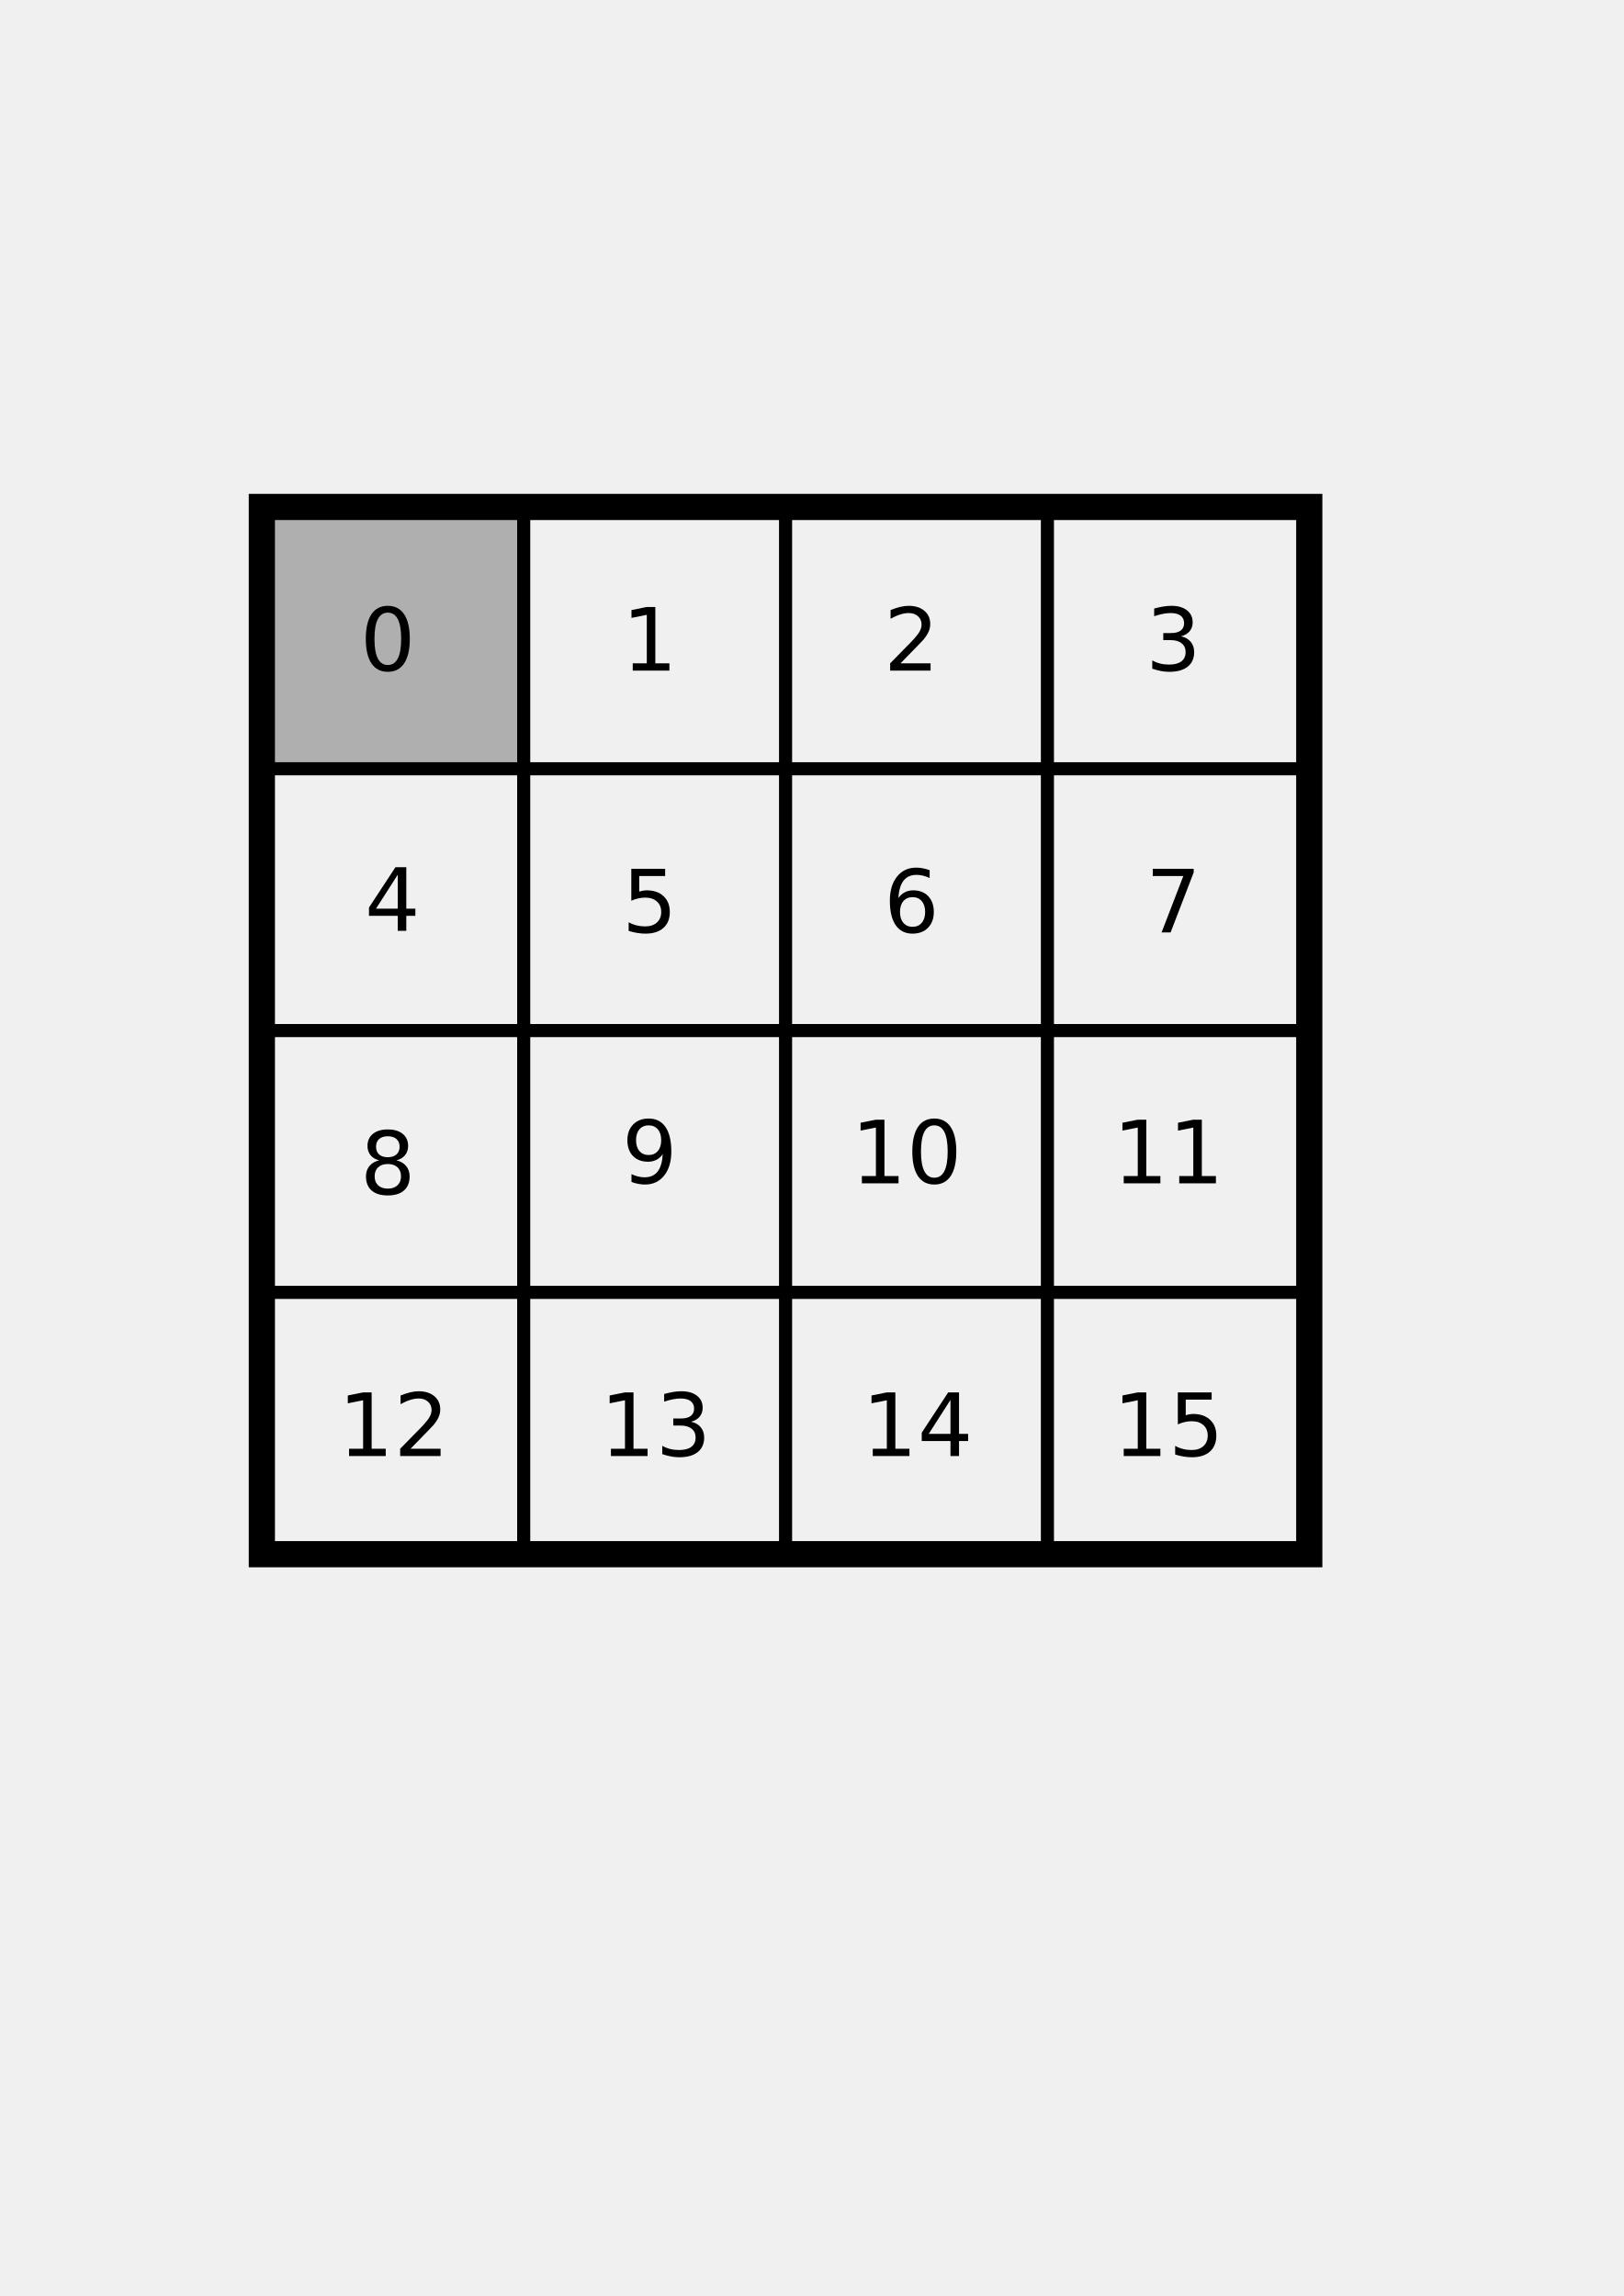
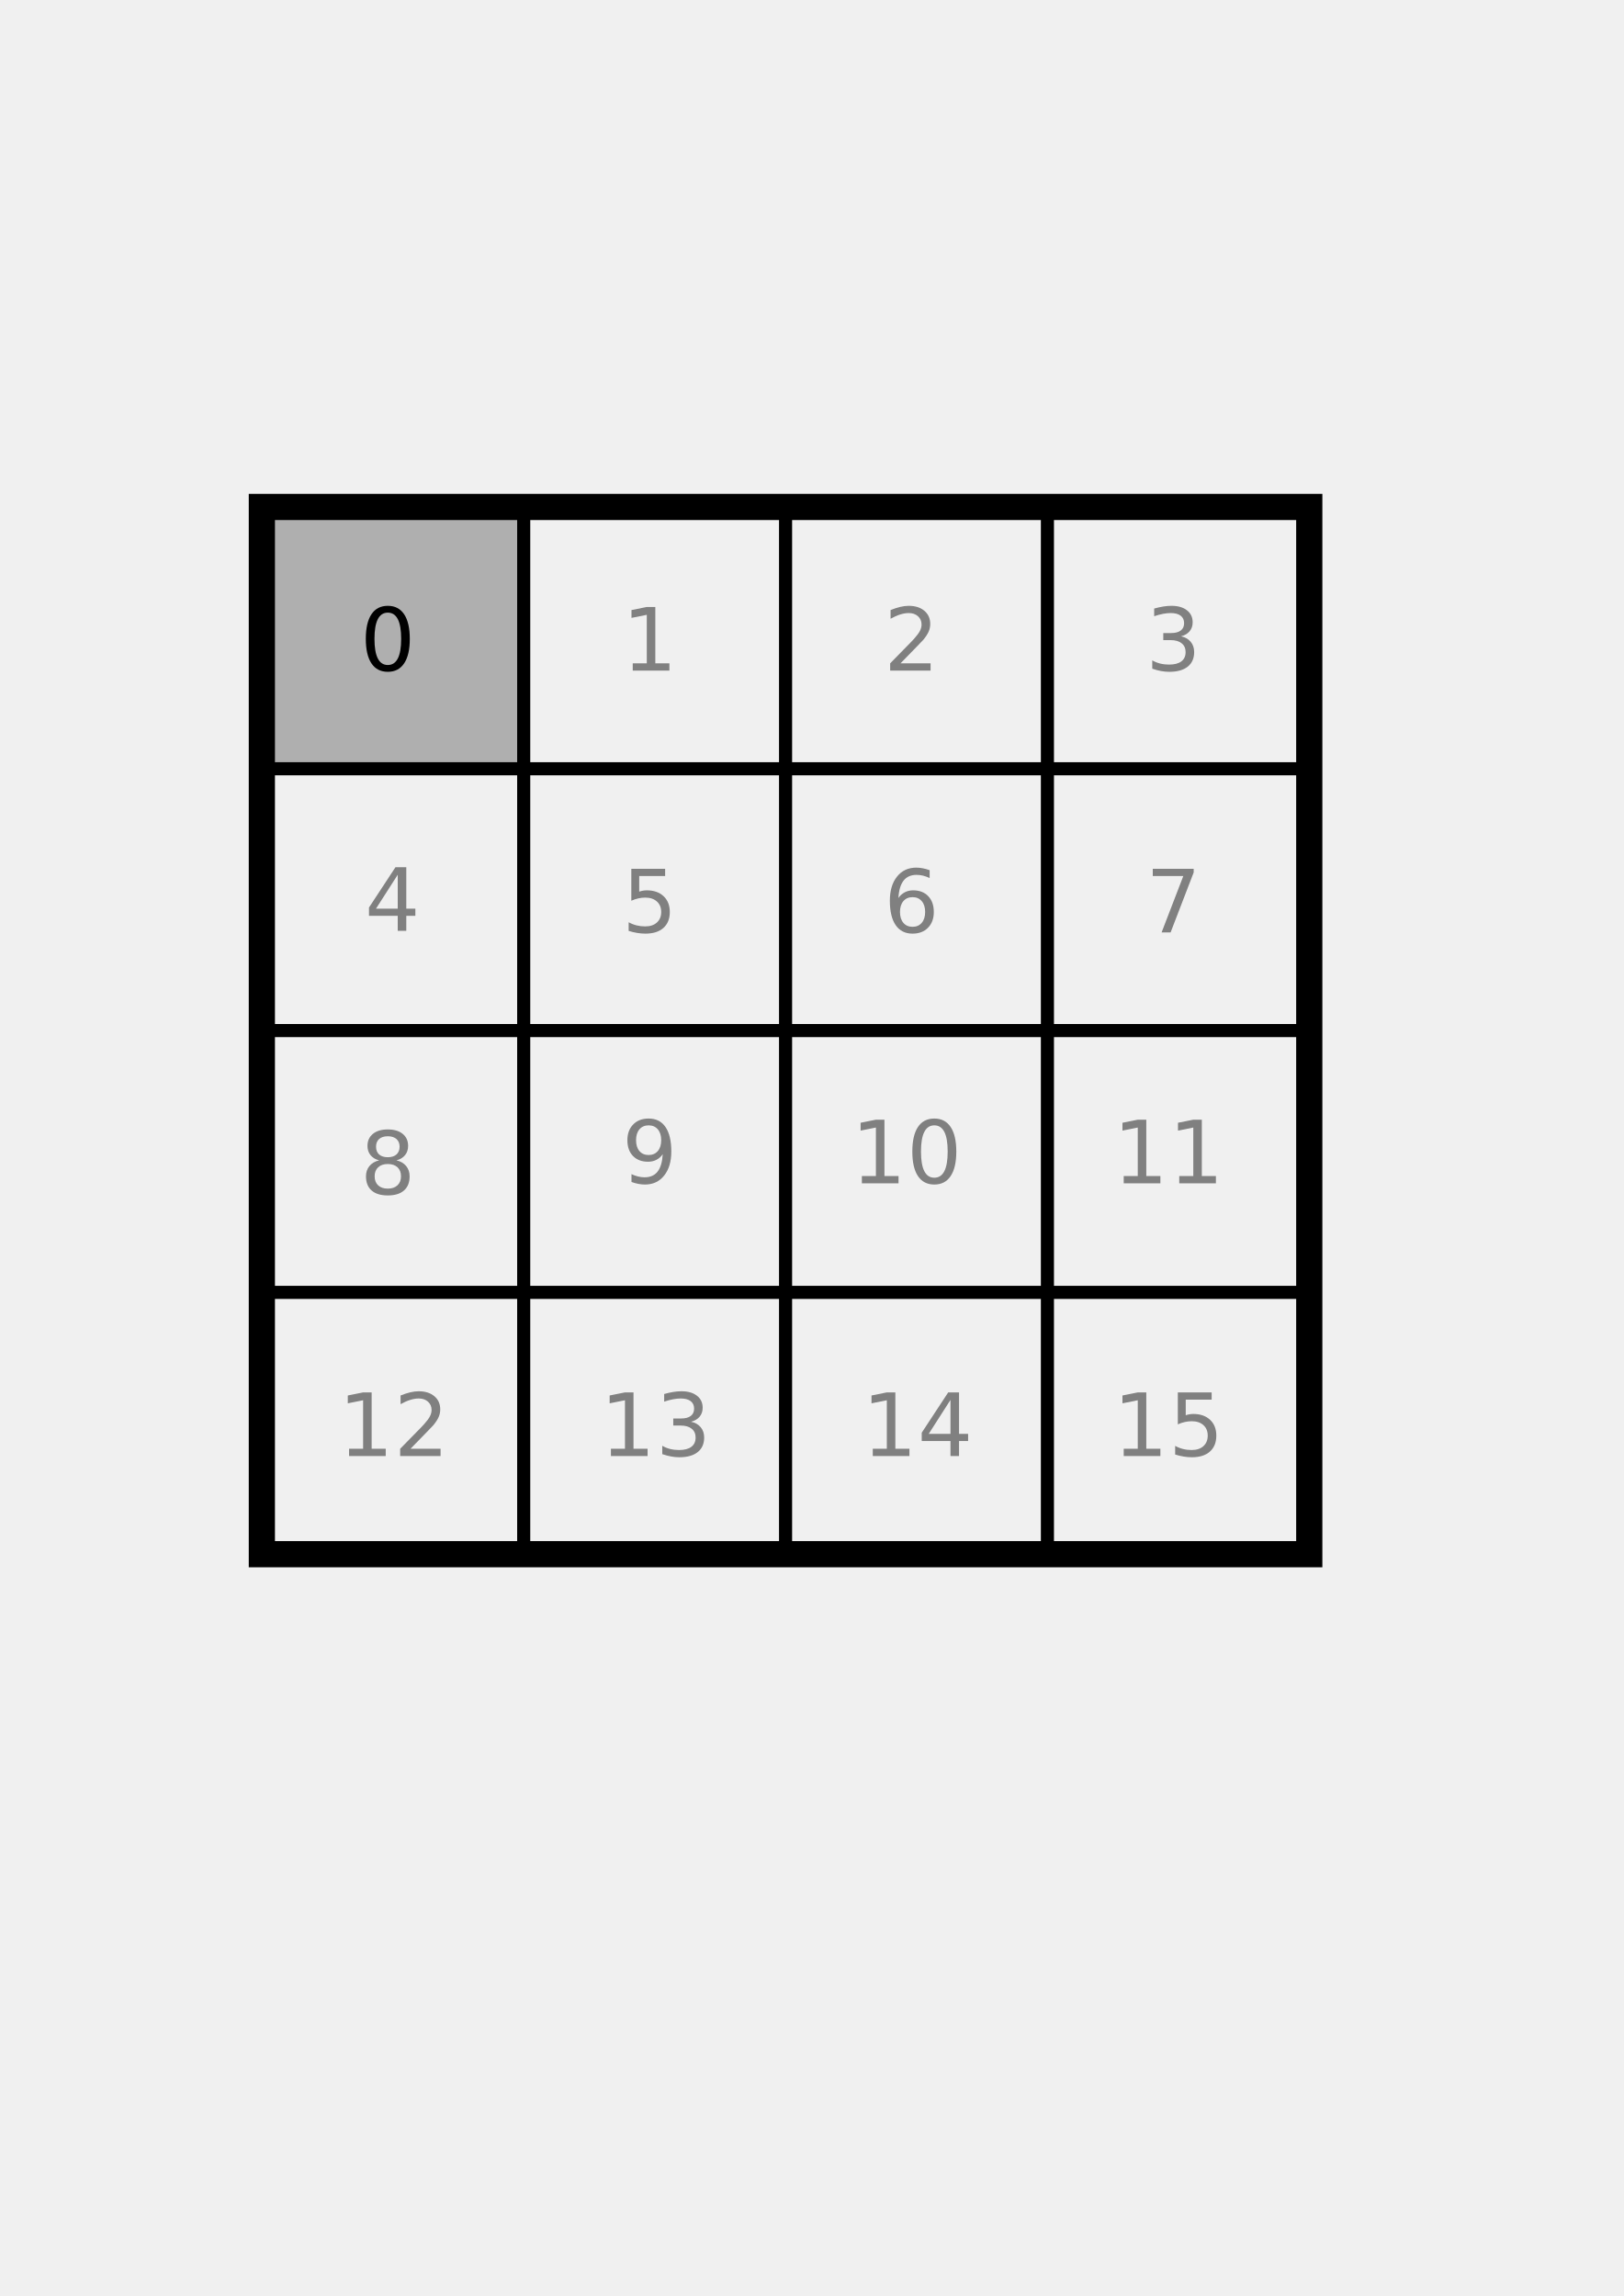
<svg xmlns="http://www.w3.org/2000/svg" width="744.094" height="1052.362" id="svg2">
  <defs id="defs4">
    </defs>
  <g id="layer1" style="display:inline">
    <rect style="fill:#ffffff;fill-opacity:1;stroke:#000000;stroke-width:2;stroke-miterlimit:4;stroke-dasharray:none;stroke-opacity:1" id="rect3175" width="0" height="20" x="580" y="612.362" />
    <path style="fill:#afafaf;fill-opacity:1;stroke:none;stroke-width:2.857;stroke-miterlimit:4;stroke-dasharray:none;stroke-opacity:1" d="M 120,292.362 L 120,232.362 L 180,232.362 L 240,232.362 L 240,292.362 L 240,352.362 L 180,352.362 L 120,352.362 L 120,292.362 z" id="path3239" />
    <path style="fill:none;fill-rule:evenodd;stroke:#000000;stroke-width:6px;stroke-linecap:butt;stroke-linejoin:miter;stroke-opacity:1" d="M 240,232.362 C 240,712.362 240,712.362 240,712.362" id="path3193" />
    <path style="fill:none;fill-rule:evenodd;stroke:#000000;stroke-width:6px;stroke-linecap:butt;stroke-linejoin:miter;stroke-opacity:1" d="M 360,232.362 L 360,712.362" id="path3195" />
    <path style="fill:none;fill-rule:evenodd;stroke:#000000;stroke-width:6px;stroke-linecap:butt;stroke-linejoin:miter;stroke-opacity:1" d="M 480,232.362 C 480,712.362 480,712.362 480,712.362" id="path3197" />
    <path style="fill:none;fill-rule:evenodd;stroke:#000000;stroke-width:6px;stroke-linecap:butt;stroke-linejoin:miter;stroke-opacity:1" d="M 120,352.362 C 600,352.362 600,352.362 600,352.362" id="path3199" />
    <path style="fill:none;fill-rule:evenodd;stroke:#000000;stroke-width:6px;stroke-linecap:butt;stroke-linejoin:miter;stroke-opacity:1" d="M 120,472.362 C 600,472.362 600,472.362 600,472.362" id="path3201" />
    <path style="fill:none;fill-rule:evenodd;stroke:#000000;stroke-width:6px;stroke-linecap:butt;stroke-linejoin:miter;stroke-opacity:1" d="M 120,592.362 C 600,592.362 600,592.362 600,592.362" id="path3203" />
    <flowRoot xml:space="preserve" id="flowRoot3209" style="font-size:40px;font-style:normal;font-weight:normal;fill:#000000;fill-opacity:1;stroke:none;stroke-width:1px;stroke-linecap:butt;stroke-linejoin:miter;stroke-opacity:1;font-family:Bitstream Vera Sans">
      <flowRegion id="flowRegion3211">
        <rect id="rect3213" width="52.857" height="47.143" x="157.143" y="259.505" />
      </flowRegion>
      <flowPara id="flowPara3215" />
    </flowRoot>
    <rect style="fill:none;fill-opacity:1;stroke:#000000;stroke-width:12;stroke-miterlimit:4;stroke-dasharray:none;stroke-opacity:1" id="rect3189" width="480" height="480" x="120" y="232.362" />
    <text xml:space="preserve" style="font-size:40px;font-style:normal;font-weight:normal;fill:#000000;fill-opacity:1;stroke:none;stroke-width:1px;stroke-linecap:butt;stroke-linejoin:miter;stroke-opacity:1;font-family:Bitstream Vera Sans" x="165" y="307.362" id="text2500">
      <tspan id="tspan2502" x="165" y="307.362">0</tspan>
    </text>
-     <text xml:space="preserve" style="font-size:40px;font-style:normal;font-weight:normal;fill:#000000;fill-opacity:1;stroke:none;stroke-width:1px;stroke-linecap:butt;stroke-linejoin:miter;stroke-opacity:1;font-family:Bitstream Vera Sans" x="285" y="307.362" id="text2504">
+     <text xml:space="preserve" style="font-size:40px;font-style:normal;font-weight:normal;fill:#808080;fill-opacity:1;stroke:none;stroke-width:1px;stroke-linecap:butt;stroke-linejoin:miter;stroke-opacity:1;font-family:Bitstream Vera Sans" x="285" y="307.362" id="text2504">
      <tspan id="tspan2506" x="285" y="307.362">1</tspan>
    </text>
-     <text xml:space="preserve" style="font-size:40px;font-style:normal;font-weight:normal;fill:#000000;fill-opacity:1;stroke:none;stroke-width:1px;stroke-linecap:butt;stroke-linejoin:miter;stroke-opacity:1;font-family:Bitstream Vera Sans" x="405" y="307.362" id="text2508">
+     <text xml:space="preserve" style="font-size:40px;font-style:normal;font-weight:normal;fill:#808080;fill-opacity:1;stroke:none;stroke-width:1px;stroke-linecap:butt;stroke-linejoin:miter;stroke-opacity:1;font-family:Bitstream Vera Sans" x="405" y="307.362" id="text2508">
      <tspan id="tspan2510" x="405" y="307.362">2</tspan>
    </text>
-     <text xml:space="preserve" style="font-size:40px;font-style:normal;font-weight:normal;fill:#000000;fill-opacity:1;stroke:none;stroke-width:1px;stroke-linecap:butt;stroke-linejoin:miter;stroke-opacity:1;font-family:Bitstream Vera Sans" x="525" y="307.362" id="text2512">
+     <text xml:space="preserve" style="font-size:40px;font-style:normal;font-weight:normal;fill:#808080;fill-opacity:1;stroke:none;stroke-width:1px;stroke-linecap:butt;stroke-linejoin:miter;stroke-opacity:1;font-family:Bitstream Vera Sans" x="525" y="307.362" id="text2512">
      <tspan id="tspan2514" x="525" y="307.362">3</tspan>
    </text>
-     <text xml:space="preserve" style="font-size:40px;font-style:normal;font-weight:normal;fill:#000000;fill-opacity:1;stroke:none;stroke-width:1px;stroke-linecap:butt;stroke-linejoin:miter;stroke-opacity:1;font-family:Bitstream Vera Sans" x="167.143" y="426.648" id="text2516">
+     <text xml:space="preserve" style="font-size:40px;font-style:normal;font-weight:normal;fill:#808080;fill-opacity:1;stroke:none;stroke-width:1px;stroke-linecap:butt;stroke-linejoin:miter;stroke-opacity:1;font-family:Bitstream Vera Sans" x="167.143" y="426.648" id="text2516">
      <tspan id="tspan2518" x="167.143" y="426.648">4</tspan>
    </text>
-     <text xml:space="preserve" style="font-size:40px;font-style:normal;font-weight:normal;fill:#000000;fill-opacity:1;stroke:none;stroke-width:1px;stroke-linecap:butt;stroke-linejoin:miter;stroke-opacity:1;font-family:Bitstream Vera Sans" x="285" y="427.362" id="text2520">
+     <text xml:space="preserve" style="font-size:40px;font-style:normal;font-weight:normal;fill:#808080;fill-opacity:1;stroke:none;stroke-width:1px;stroke-linecap:butt;stroke-linejoin:miter;stroke-opacity:1;font-family:Bitstream Vera Sans" x="285" y="427.362" id="text2520">
      <tspan id="tspan2522" x="285" y="427.362">5</tspan>
    </text>
-     <text xml:space="preserve" style="font-size:40px;font-style:normal;font-weight:normal;fill:#000000;fill-opacity:1;stroke:none;stroke-width:1px;stroke-linecap:butt;stroke-linejoin:miter;stroke-opacity:1;font-family:Bitstream Vera Sans" x="405" y="427.362" id="text2524">
+     <text xml:space="preserve" style="font-size:40px;font-style:normal;font-weight:normal;fill:#808080;fill-opacity:1;stroke:none;stroke-width:1px;stroke-linecap:butt;stroke-linejoin:miter;stroke-opacity:1;font-family:Bitstream Vera Sans" x="405" y="427.362" id="text2524">
      <tspan id="tspan2526" x="405" y="427.362">6</tspan>
    </text>
-     <text xml:space="preserve" style="font-size:40px;font-style:normal;font-weight:normal;fill:#000000;fill-opacity:1;stroke:none;stroke-width:1px;stroke-linecap:butt;stroke-linejoin:miter;stroke-opacity:1;font-family:Bitstream Vera Sans" x="525" y="427.362" id="text2528">
+     <text xml:space="preserve" style="font-size:40px;font-style:normal;font-weight:normal;fill:#808080;fill-opacity:1;stroke:none;stroke-width:1px;stroke-linecap:butt;stroke-linejoin:miter;stroke-opacity:1;font-family:Bitstream Vera Sans" x="525" y="427.362" id="text2528">
      <tspan id="tspan2530" x="525" y="427.362">7</tspan>
    </text>
-     <text xml:space="preserve" style="font-size:40px;font-style:normal;font-weight:normal;fill:#000000;fill-opacity:1;stroke:none;stroke-width:1px;stroke-linecap:butt;stroke-linejoin:miter;stroke-opacity:1;font-family:Bitstream Vera Sans" x="165" y="547.362" id="text2532">
+     <text xml:space="preserve" style="font-size:40px;font-style:normal;font-weight:normal;fill:#808080;fill-opacity:1;stroke:none;stroke-width:1px;stroke-linecap:butt;stroke-linejoin:miter;stroke-opacity:1;font-family:Bitstream Vera Sans" x="165" y="547.362" id="text2532">
      <tspan id="tspan2534" x="165" y="547.362">8</tspan>
    </text>
-     <text xml:space="preserve" style="font-size:40px;font-style:normal;font-weight:normal;fill:#000000;fill-opacity:1;stroke:none;stroke-width:1px;stroke-linecap:butt;stroke-linejoin:miter;stroke-opacity:1;font-family:Bitstream Vera Sans" x="285" y="542.362" id="text2536">
+     <text xml:space="preserve" style="font-size:40px;font-style:normal;font-weight:normal;fill:#808080;fill-opacity:1;stroke:none;stroke-width:1px;stroke-linecap:butt;stroke-linejoin:miter;stroke-opacity:1;font-family:Bitstream Vera Sans" x="285" y="542.362" id="text2536">
      <tspan id="tspan2538" x="285" y="542.362">9</tspan>
    </text>
-     <text xml:space="preserve" style="font-size:40px;font-style:normal;font-weight:normal;fill:#000000;fill-opacity:1;stroke:none;stroke-width:1px;stroke-linecap:butt;stroke-linejoin:miter;stroke-opacity:1;font-family:Bitstream Vera Sans" x="390" y="542.362" id="text2540">
+     <text xml:space="preserve" style="font-size:40px;font-style:normal;font-weight:normal;fill:#808080;fill-opacity:1;stroke:none;stroke-width:1px;stroke-linecap:butt;stroke-linejoin:miter;stroke-opacity:1;font-family:Bitstream Vera Sans" x="390" y="542.362" id="text2540">
      <tspan id="tspan2542" x="390" y="542.362">10</tspan>
    </text>
-     <text xml:space="preserve" style="font-size:40px;font-style:normal;font-weight:normal;fill:#000000;fill-opacity:1;stroke:none;stroke-width:1px;stroke-linecap:butt;stroke-linejoin:miter;stroke-opacity:1;font-family:Bitstream Vera Sans" x="510" y="542.362" id="text2544">
+     <text xml:space="preserve" style="font-size:40px;font-style:normal;font-weight:normal;fill:#808080;fill-opacity:1;stroke:none;stroke-width:1px;stroke-linecap:butt;stroke-linejoin:miter;stroke-opacity:1;font-family:Bitstream Vera Sans" x="510" y="542.362" id="text2544">
      <tspan id="tspan2546" x="510" y="542.362">11</tspan>
    </text>
-     <text xml:space="preserve" style="font-size:40px;font-style:normal;font-weight:normal;fill:#000000;fill-opacity:1;stroke:none;stroke-width:1px;stroke-linecap:butt;stroke-linejoin:miter;stroke-opacity:1;font-family:Bitstream Vera Sans" x="155" y="667.362" id="text2548">
+     <text xml:space="preserve" style="font-size:40px;font-style:normal;font-weight:normal;fill:#808080;fill-opacity:1;stroke:none;stroke-width:1px;stroke-linecap:butt;stroke-linejoin:miter;stroke-opacity:1;font-family:Bitstream Vera Sans" x="155" y="667.362" id="text2548">
      <tspan id="tspan2550" x="155" y="667.362">12</tspan>
    </text>
-     <text xml:space="preserve" style="font-size:40px;font-style:normal;font-weight:normal;fill:#000000;fill-opacity:1;stroke:none;stroke-width:1px;stroke-linecap:butt;stroke-linejoin:miter;stroke-opacity:1;font-family:Bitstream Vera Sans" x="275" y="667.362" id="text2552">
+     <text xml:space="preserve" style="font-size:40px;font-style:normal;font-weight:normal;fill:#808080;fill-opacity:1;stroke:none;stroke-width:1px;stroke-linecap:butt;stroke-linejoin:miter;stroke-opacity:1;font-family:Bitstream Vera Sans" x="275" y="667.362" id="text2552">
      <tspan id="tspan2554" x="275" y="667.362">13</tspan>
    </text>
-     <text xml:space="preserve" style="font-size:40px;font-style:normal;font-weight:normal;fill:#000000;fill-opacity:1;stroke:none;stroke-width:1px;stroke-linecap:butt;stroke-linejoin:miter;stroke-opacity:1;font-family:Bitstream Vera Sans" x="395" y="667.362" id="text2556">
+     <text xml:space="preserve" style="font-size:40px;font-style:normal;font-weight:normal;fill:#808080;fill-opacity:1;stroke:none;stroke-width:1px;stroke-linecap:butt;stroke-linejoin:miter;stroke-opacity:1;font-family:Bitstream Vera Sans" x="395" y="667.362" id="text2556">
      <tspan id="tspan2558" x="395" y="667.362">14</tspan>
    </text>
-     <text xml:space="preserve" style="font-size:40px;font-style:normal;font-weight:normal;fill:#000000;fill-opacity:1;stroke:none;stroke-width:1px;stroke-linecap:butt;stroke-linejoin:miter;stroke-opacity:1;font-family:Bitstream Vera Sans" x="510" y="667.362" id="text2560">
+     <text xml:space="preserve" style="font-size:40px;font-style:normal;font-weight:normal;fill:#808080;fill-opacity:1;stroke:none;stroke-width:1px;stroke-linecap:butt;stroke-linejoin:miter;stroke-opacity:1;font-family:Bitstream Vera Sans" x="510" y="667.362" id="text2560">
      <tspan id="tspan2562" x="510" y="667.362">15</tspan>
    </text>
  </g>
</svg>
